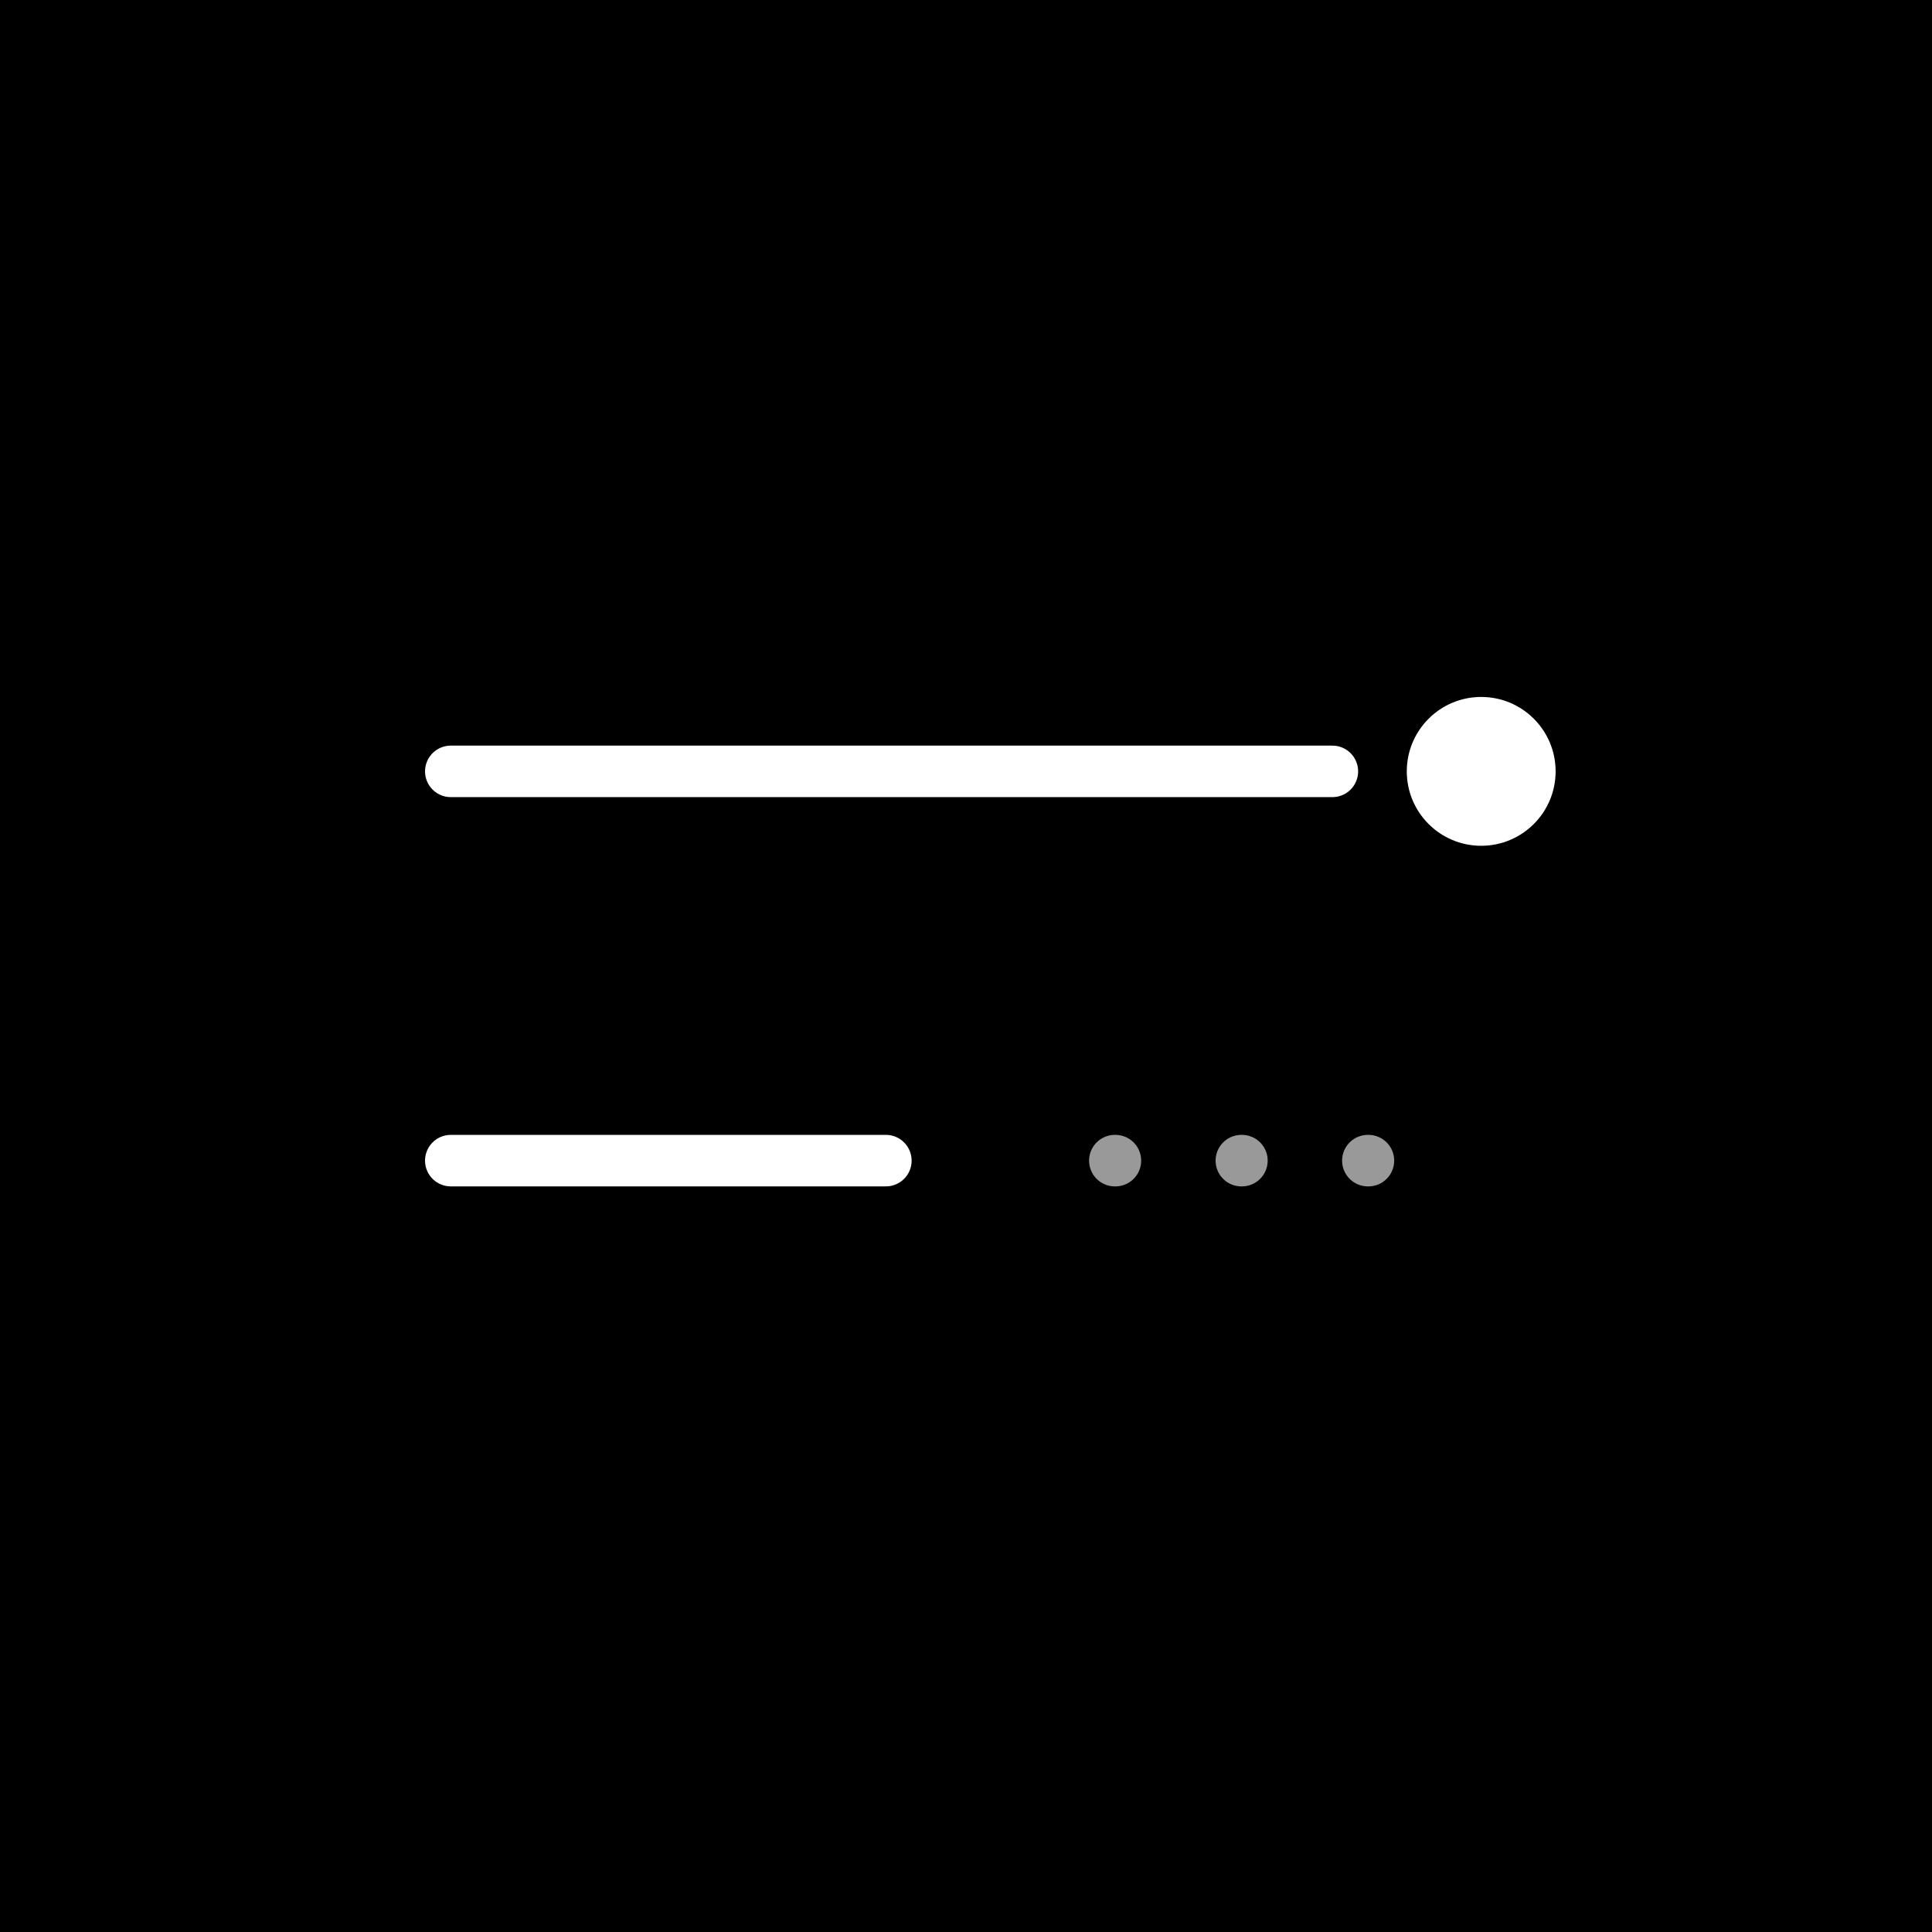
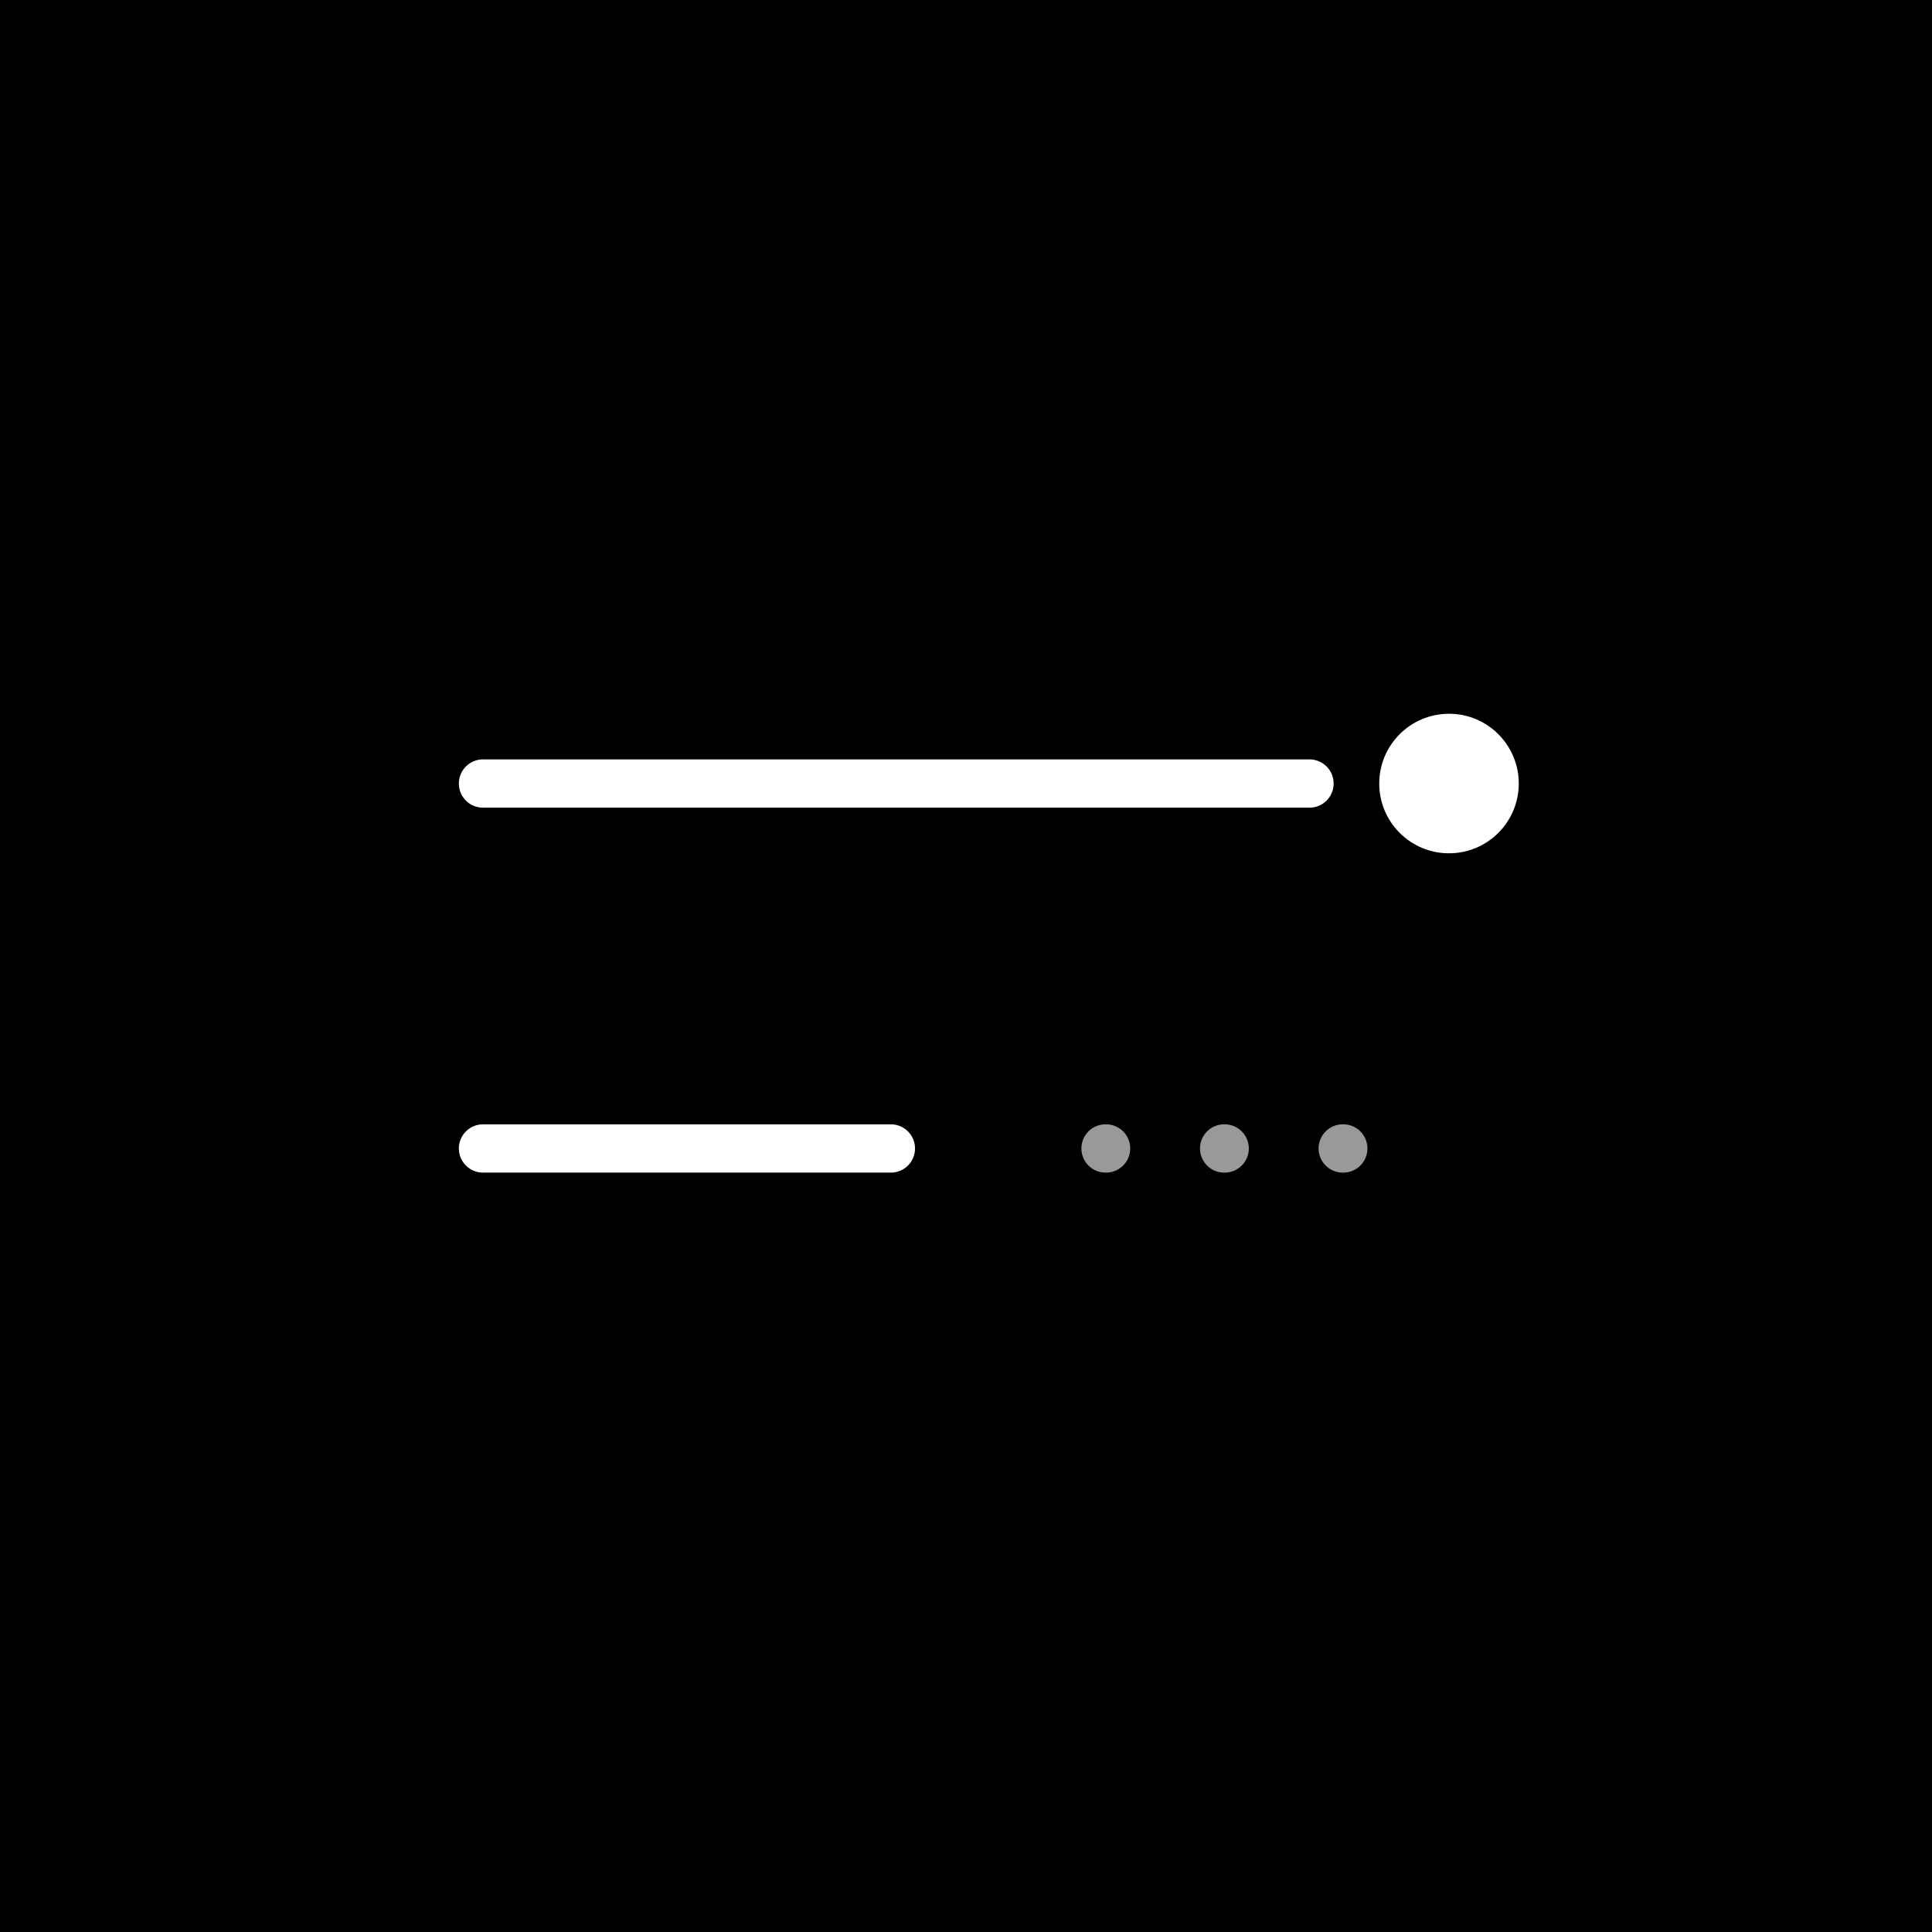
<svg xmlns="http://www.w3.org/2000/svg" width="1080" height="1080" viewBox="0 0 1080 1080">
  <rect width="1080" height="1080" fill="#000000" />
-   <g id="sym" transform="translate(540 540) scale(3.2)">
+   <g id="sym" transform="translate(540 540) scale(3.0)">
    <path d="M-90 -34 H64" fill="none" stroke="#FFFFFF" stroke-width="9" stroke-linecap="round" stroke-linejoin="round" />
    <circle cx="90" cy="-34" r="13" fill="#FFFFFF" />
    <path d="M-90 34 H-14" fill="none" stroke="#FFFFFF" stroke-width="9" stroke-linecap="round" stroke-linejoin="round" />
    <path d="M26 34 H90" fill="none" stroke="#FFFFFF" stroke-width="9" stroke-linecap="round" stroke-dasharray="0.1 22" opacity=".6" />
  </g>
</svg>
